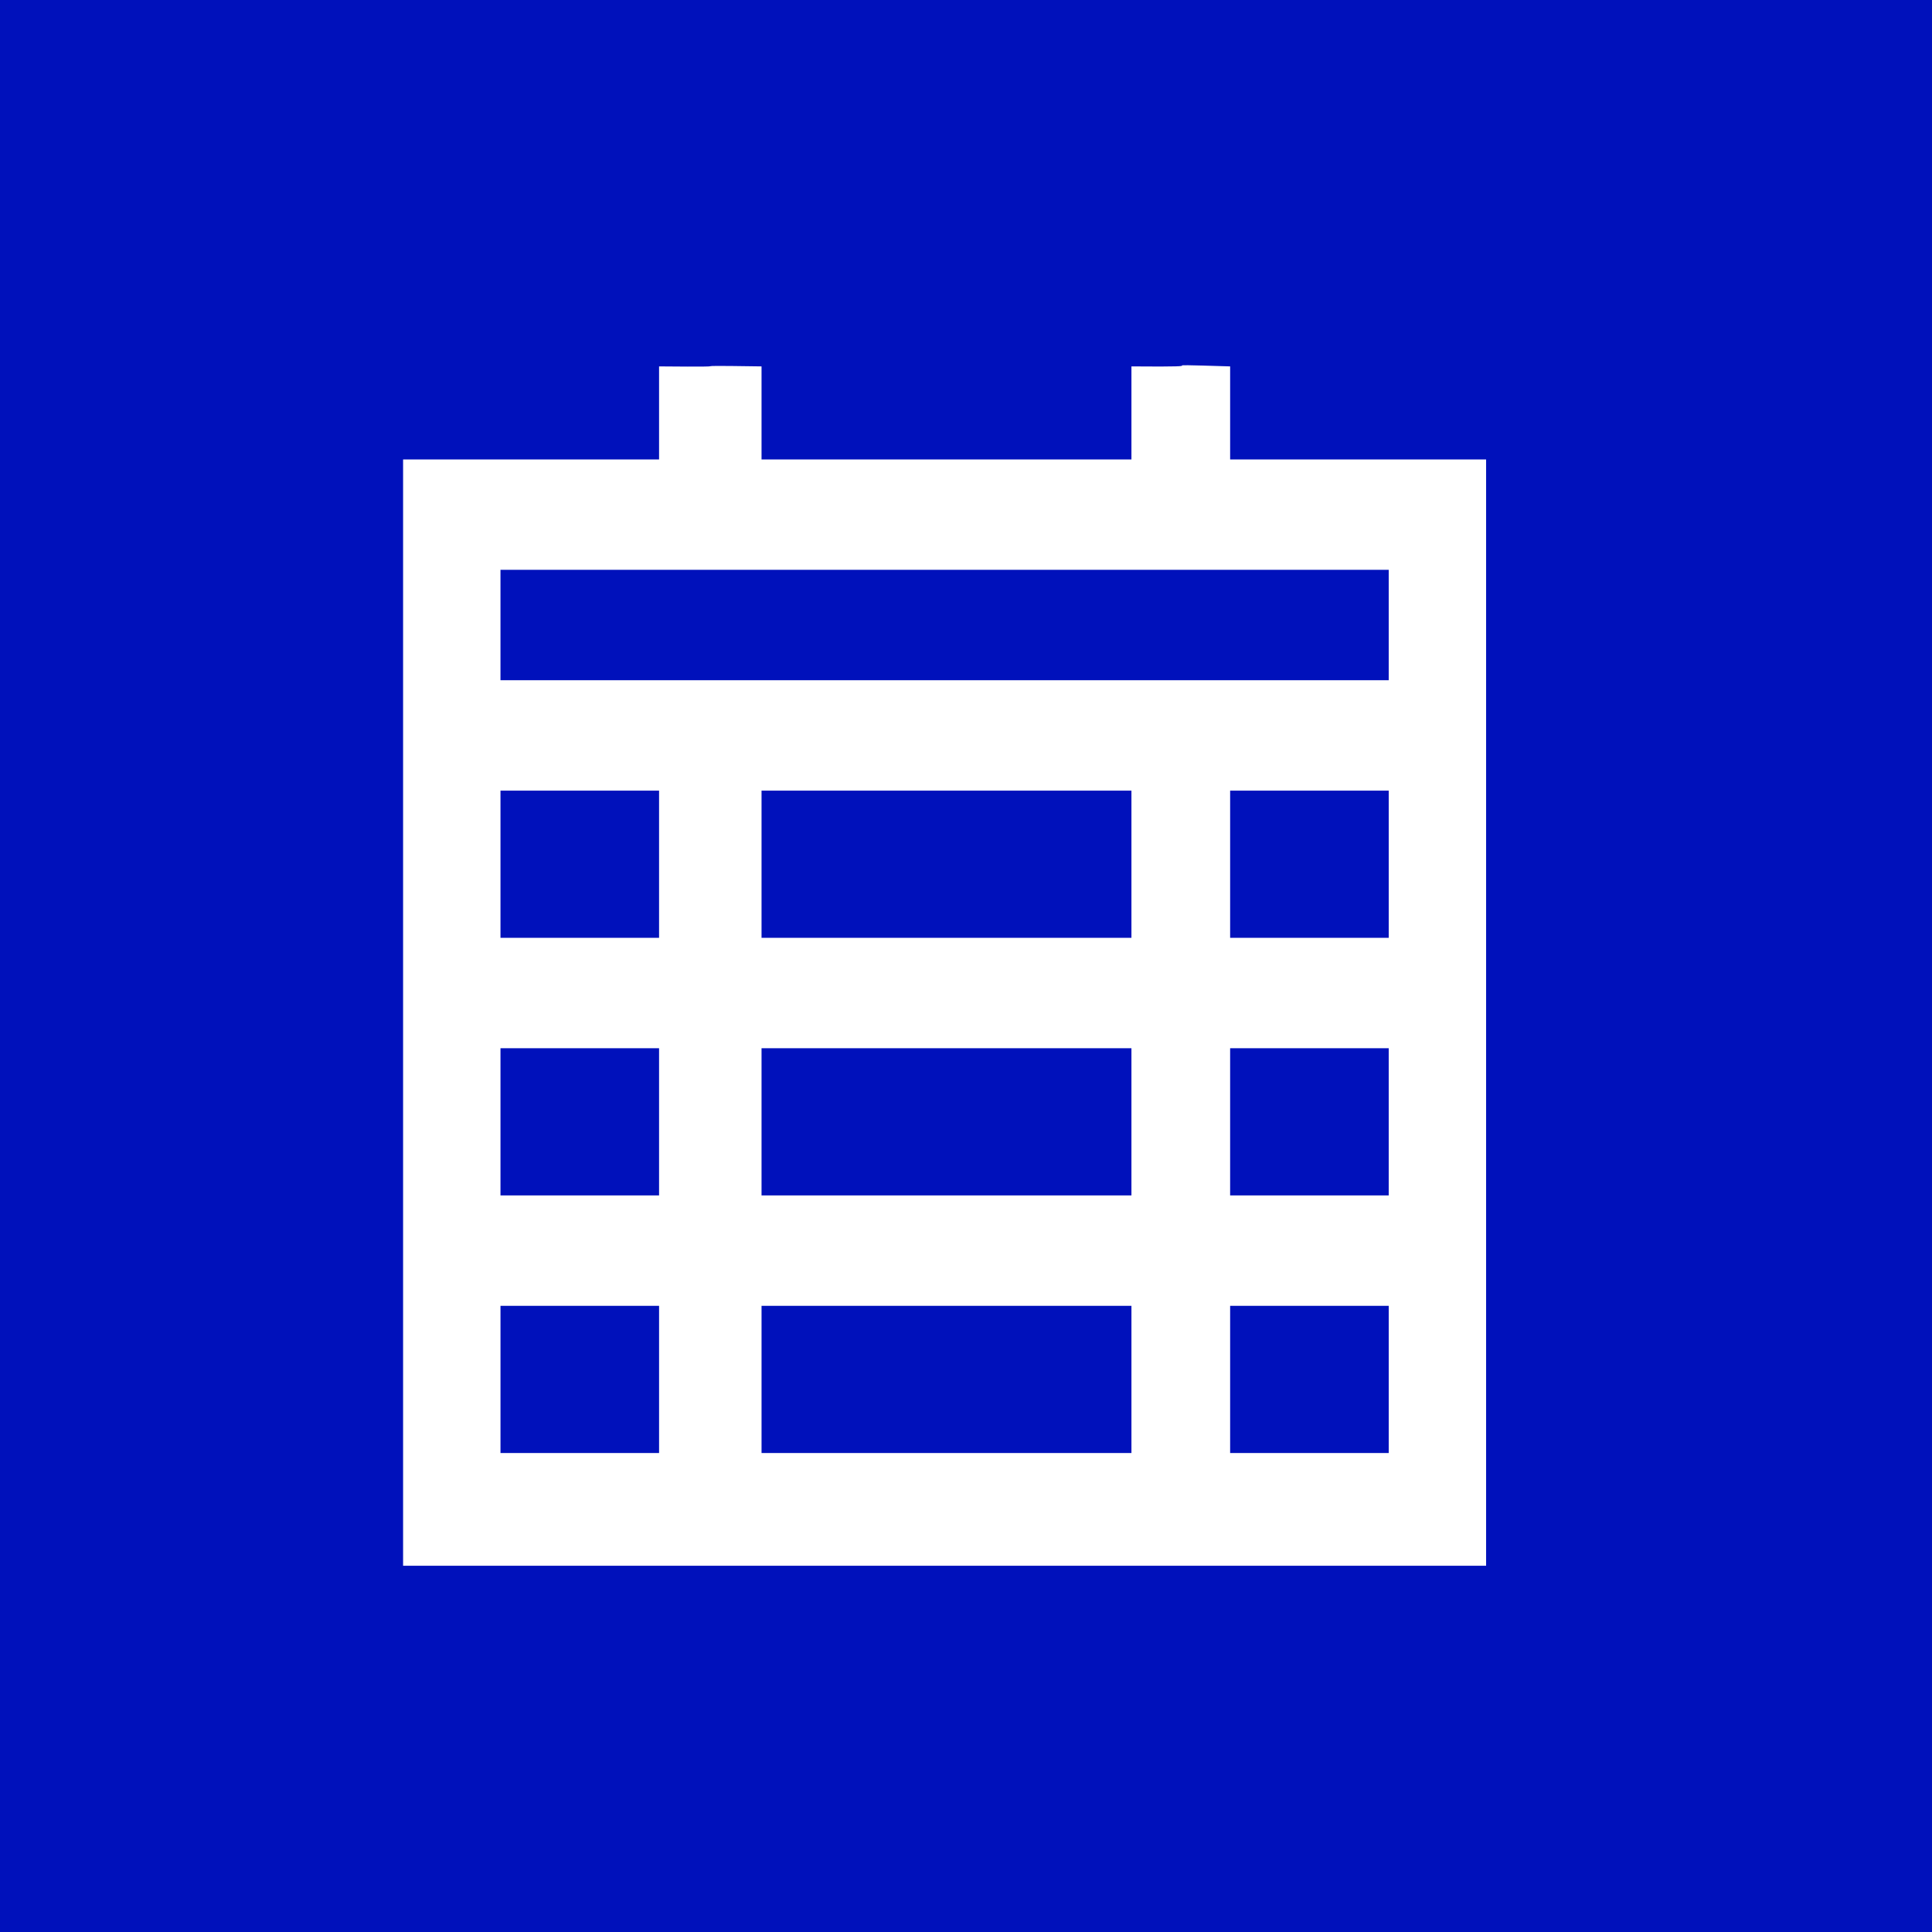
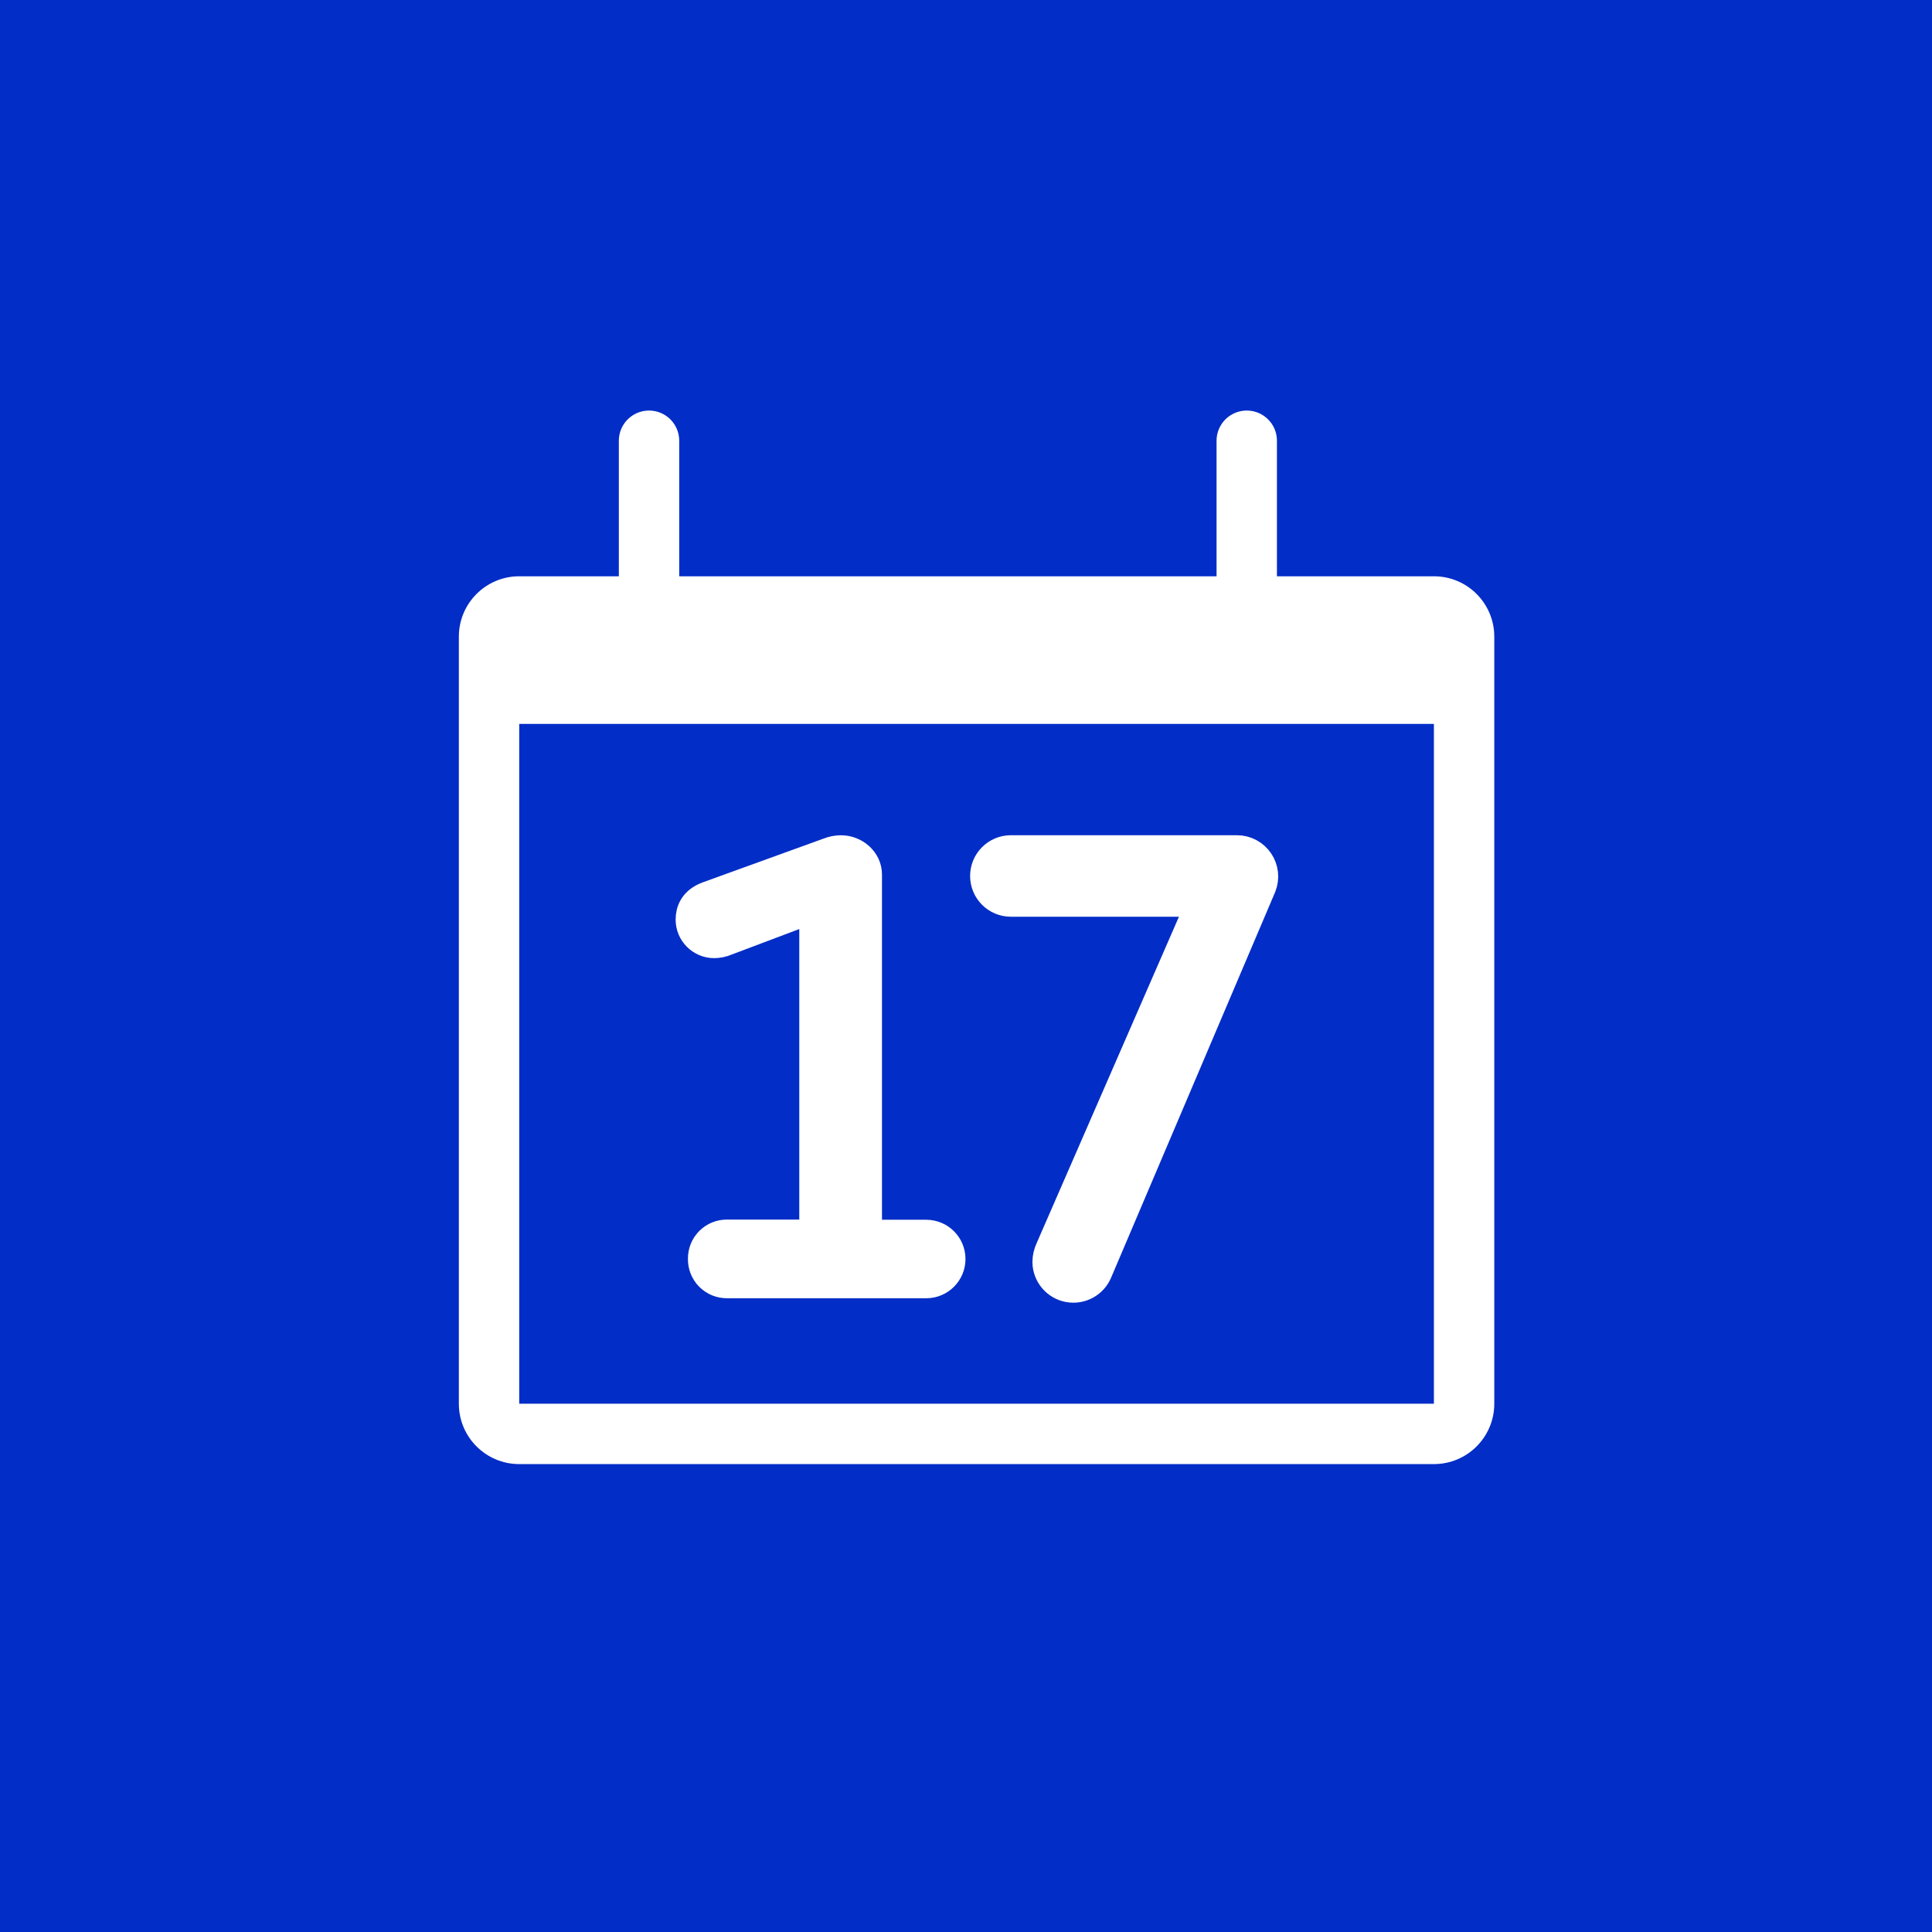
- <svg xmlns="http://www.w3.org/2000/svg" version="1.1" id="Capa_1" x="0px" y="0px" viewBox="0 0 330 330" style="enable-background:new 0 0 330 330;" xml:space="preserve" width="512px" height="512px">
-   <defs id="defs3113" />
-   <rect style="color:#000000;fill:#0011bb;fill-opacity:1;fill-rule:nonzero;stroke:none;stroke-width:1;marker:none;visibility:visible;display:inline;overflow:visible;enable-background:accumulate" id="rect3953" width="330" height="330" x="0" y="1.9818544e-05" />
-   <g id="g3081">
- </g>
-   <g id="g3083">
- </g>
-   <g id="g3085">
- </g>
-   <g id="g3087">
- </g>
-   <g id="g3089">
- </g>
-   <g id="g3091">
- </g>
-   <g id="g3093">
- </g>
-   <g id="g3095">
- </g>
-   <g id="g3097">
- </g>
-   <g id="g3099">
- </g>
-   <g id="g3101">
- </g>
-   <g id="g3103">
- </g>
-   <g id="g3105">
- </g>
-   <g id="g3107">
- </g>
-   <g id="g3109">
- </g>
-   <path d="m 253.839,78.474 -43.723,0 0,-15.891 c -16.622,-0.518 0.337,0.154 -16.858,0 l 0,15.891 -63.182,0 0,-15.891 c -16.622,-0.24 -0.805,0.154 -17.502,0 l 0,15.891 -43.723,0 0,188.966 184.987,0 z m -16.635,56.571 0,25.143 -27.088,0 0,-25.143 z m -43.946,25.143 -63.182,0 0,-25.143 63.182,0 z m -80.684,0 -27.088,0 0,-25.143 27.088,0 z m -27.088,18.857 27.088,0 0,25.143 -27.088,0 z m 44.59,0 63.182,0 0,25.143 -63.182,0 z m 80.039,0 27.088,0 0,25.143 -27.088,0 z m 27.088,-81.713 0,18.857 -151.718,0 0,-18.857 z M 85.487,223.044 l 27.088,0 0,25.143 -27.088,0 z m 44.59,25.143 0,-25.143 63.182,0 0,25.143 z m 80.039,0 0,-25.143 27.088,0 0,25.143 z" id="path3079" style="fill:#ffffff;fill-opacity:1;stroke:none;stroke-opacity:1" />
+ <svg xmlns="http://www.w3.org/2000/svg" viewBox="0 0 640 640">
+   <rect width="640" height="640" style="fill:#022dc7" />
+   <path d="M475,210.9V465H172V210.9H475m0-20H172a20,20,0,0,0-20,20V465a20,20,0,0,0,20,20H475a20,20,0,0,0,20-20V210.9a20,20,0,0,0-20-20Z" style="fill:#fff" />
+   <rect x="158.79" y="197.02" width="330.1" height="42.79" rx="3" ry="3" style="fill:#fff" />
+   <path d="M232.89,417a7.86,7.86,0,0,1,8-8h28.88V300.53l-29.29,11.05a10.09,10.09,0,0,1-3.89.82,7.78,7.78,0,0,1-7.78-7.78c0-2.87,1.23-5.94,5.53-7.57l40.14-14.54a11,11,0,0,1,4.09-.82c4.51,0,8.6,3.48,8.6,8V409.06h19.66a8,8,0,1,1,0,16H240.87A7.87,7.87,0,0,1,232.89,417Z" style="fill:#fff;stroke:#fff;stroke-miterlimit:10;stroke-width:10px" />
+   <path d="M347,418.07a10.26,10.26,0,0,1,1-4.3l50.17-115.09H334.86a8.5,8.5,0,0,1,0-17h74.95a8.67,8.67,0,0,1,8,11.87L363.53,421.14A8.57,8.57,0,0,1,347,418.07Z" style="fill:#fff;stroke:#fff;stroke-miterlimit:10;stroke-width:10px" />
+   <line x1="215" y1="146" x2="215" y2="199" style="fill:#fff;stroke:#fff;stroke-linecap:round;stroke-linejoin:round;stroke-width:20px" />
+   <line x1="413" y1="146" x2="413" y2="199" style="fill:#fff;stroke:#fff;stroke-linecap:round;stroke-linejoin:round;stroke-width:20px" />
</svg>
